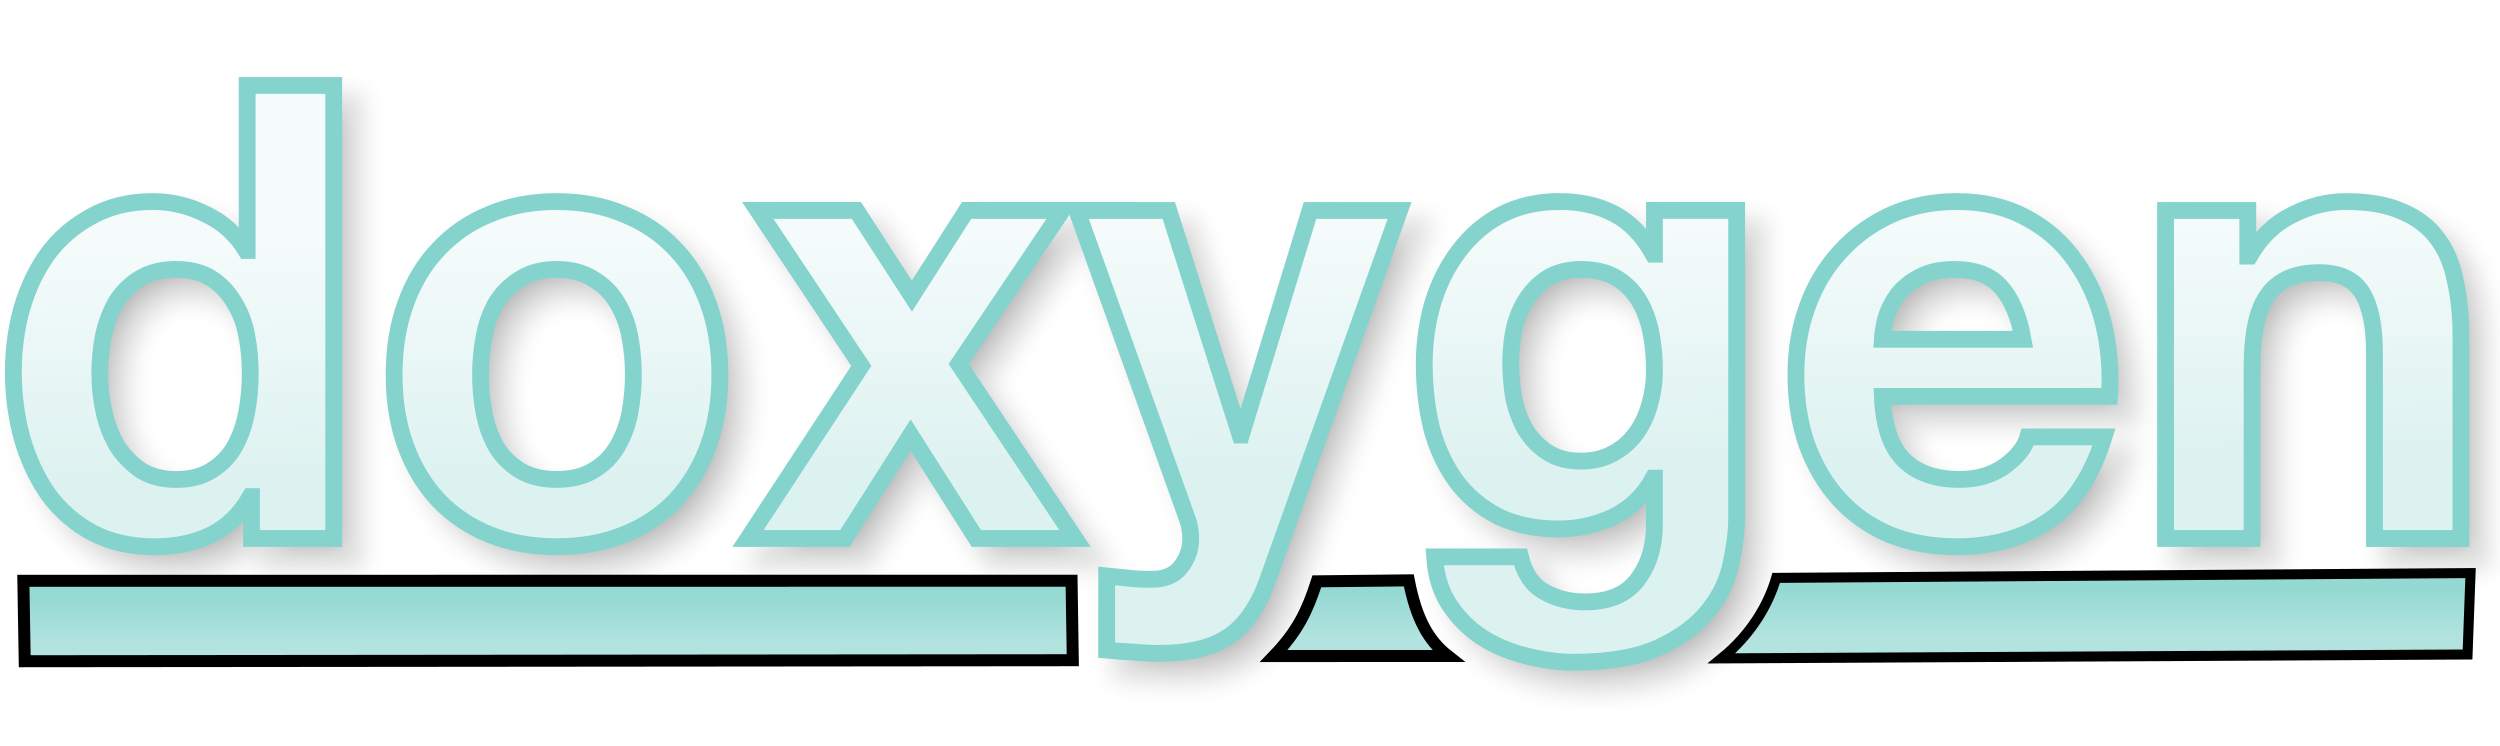
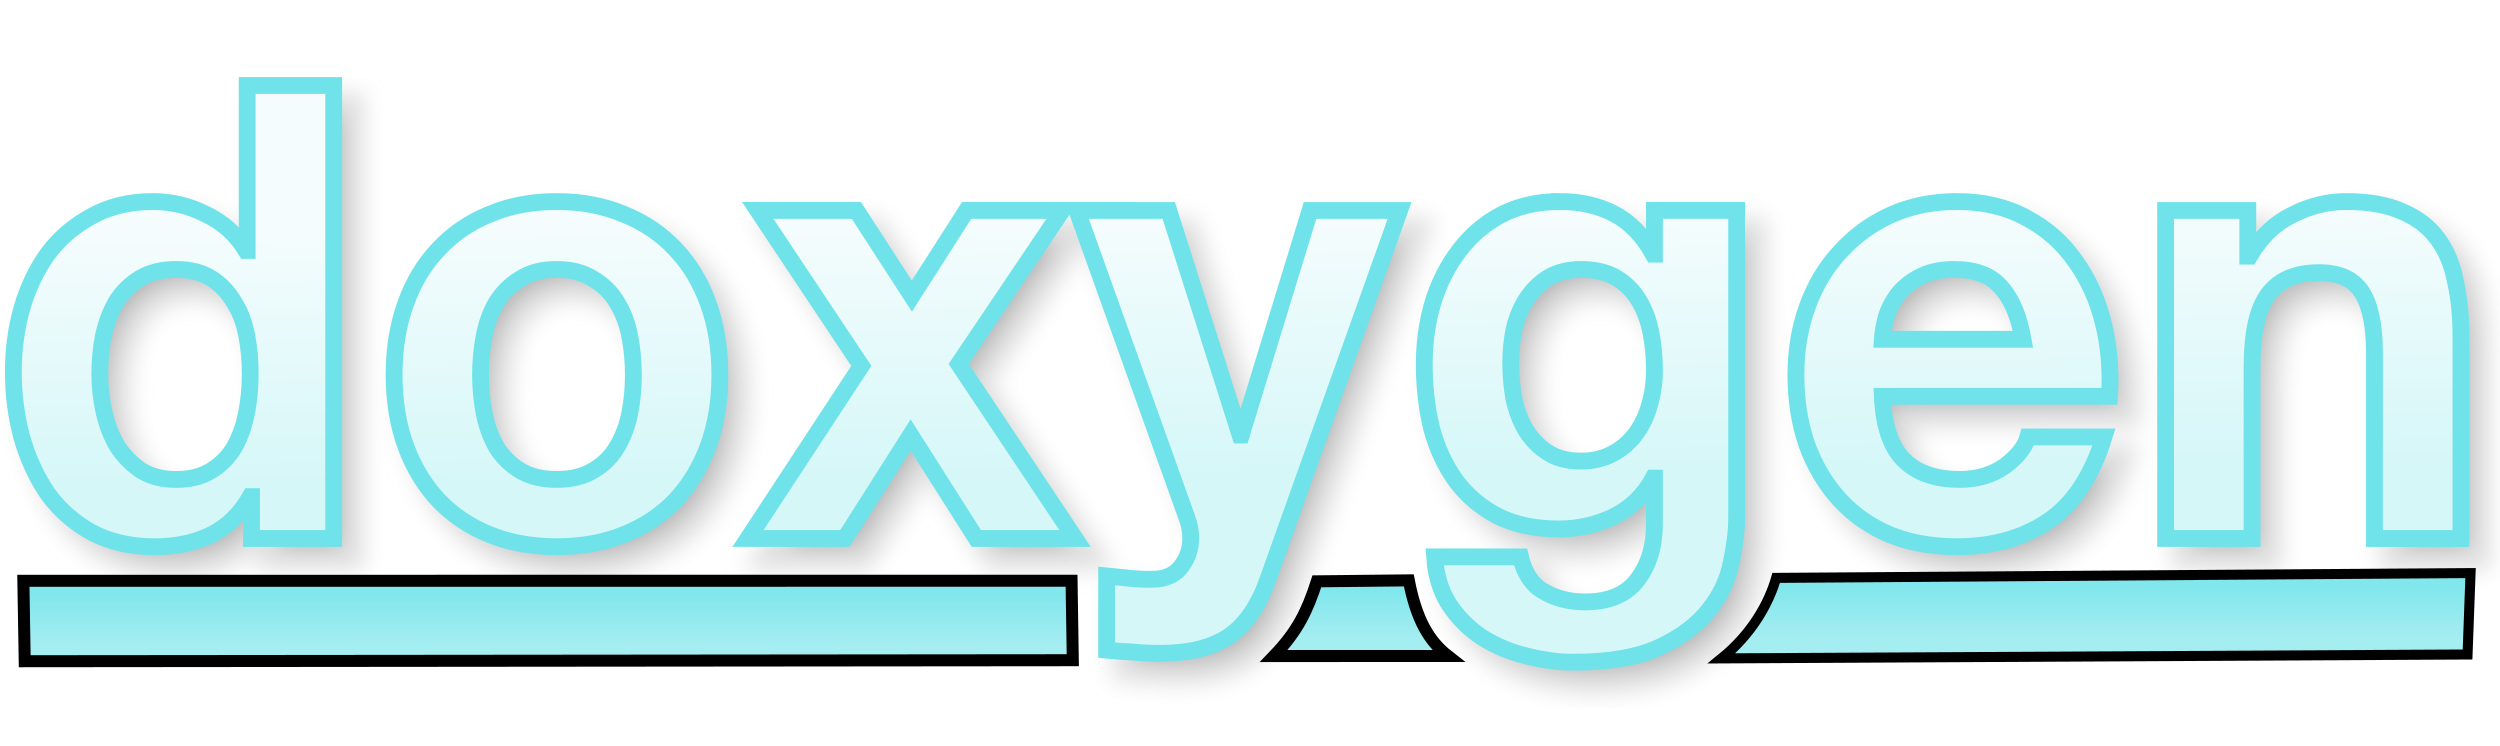
<svg xmlns="http://www.w3.org/2000/svg" xmlns:xlink="http://www.w3.org/1999/xlink" version="1.1" viewBox="0 0 104 31">
  <defs>
    <linearGradient id="a">
-       <stop stop-color="#95D9D3" offset="0" />
-       <stop stop-color="#B2E3DF" offset="1" />
+       <stop stop-color="#82E7EC" offset="0" />
+       <stop stop-color="#A4EDF1" offset="1" />
    </linearGradient>
    <linearGradient id="d" x1="31.474" x2="31.474" y1="24.821" y2="26.773" gradientUnits="userSpaceOnUse" xlink:href="#a" />
    <linearGradient id="c" x1="31.474" x2="31.474" y1="24.821" y2="26.773" gradientTransform="matrix(.6816 0 0 1.0248 72.391 -.91809)" gradientUnits="userSpaceOnUse" xlink:href="#a" />
    <linearGradient id="b" x1="56.295" x2="56.295" y1="24.622" y2="26.574" gradientUnits="userSpaceOnUse" xlink:href="#a" />
    <linearGradient id="e" x1="49.067" x2="48.956" y1="19.719" y2="9.523" gradientTransform="matrix(.97968 0 0 1.0207 -.25579 -.25579)" gradientUnits="userSpaceOnUse">
-       <stop stop-color="#DCF2F0" offset="0" />
-       <stop stop-color="#F5FBFB" offset="1" />
+       <stop stop-color="#D5F7F8" offset="0" />
+       <stop stop-color="#F4FCFD" offset="1" />
    </linearGradient>
    <filter id="f" x="-.011" y="-.045" width="1.021" height="1.091" color-interpolation-filters="sRGB">
      <feGaussianBlur stdDeviation="0.453" />
    </filter>
  </defs>
  <g>
    <path transform="translate(-2.5759 -27.848)" d="m13.609 32.203v6.863h-0.051c-0.405-0.669-0.963-1.171-1.672-1.506-0.692-0.352-1.428-0.527-2.205-0.527-0.963 0-1.807 0.203-2.533 0.607-0.726 0.387-1.334 0.906-1.824 1.557-0.473 0.651-0.835 1.409-1.088 2.272-0.236 0.845-0.355 1.724-0.355 2.639 0 0.95 0.119 1.864 0.355 2.744 0.253 0.88 0.615 1.663 1.088 2.35 0.49 0.669 1.107 1.207 1.85 1.611 0.743 0.387 1.604 0.58 2.584 0.58 0.861 0 1.631-0.158 2.307-0.475 0.692-0.334 1.25-0.872 1.672-1.611h0.051v1.742h3.42v-18.846zm12.875 4.83c-1.03 0-1.96 0.175-2.787 0.527-0.828 0.334-1.536 0.82-2.127 1.453-0.591 0.616-1.048 1.372-1.369 2.269-0.321 0.88-0.48 1.866-0.48 2.957s0.16 2.075 0.48 2.955c0.321 0.88 0.778 1.636 1.369 2.269 0.591 0.616 1.299 1.091 2.127 1.426 0.828 0.334 1.757 0.502 2.787 0.502 1.03 0 1.96-0.168 2.787-0.502 0.844-0.334 1.561-0.81 2.152-1.426 0.591-0.633 1.048-1.39 1.369-2.269 0.321-0.88 0.48-1.864 0.48-2.955s-0.16-2.077-0.48-2.957c-0.321-0.897-0.778-1.654-1.369-2.269-0.591-0.633-1.308-1.119-2.152-1.453-0.828-0.352-1.757-0.527-2.787-0.527zm41.715 0c-0.912 0-1.722 0.185-2.432 0.555-0.692 0.37-1.275 0.87-1.748 1.504-0.473 0.616-0.837 1.337-1.09 2.164-0.236 0.809-0.354 1.655-0.354 2.535 0 0.933 0.1 1.821 0.303 2.666 0.22 0.827 0.558 1.556 1.014 2.189 0.456 0.616 1.039 1.109 1.748 1.478 0.709 0.352 1.554 0.529 2.533 0.529 0.794 0 1.545-0.168 2.254-0.502 0.726-0.352 1.283-0.89 1.672-1.611h0.051v1.795c0.017 0.968-0.211 1.769-0.684 2.402-0.456 0.633-1.19 0.951-2.203 0.951-0.642 0-1.208-0.142-1.697-0.424-0.49-0.264-0.819-0.747-0.988-1.451h-3.572c0.051 0.774 0.253 1.435 0.607 1.98 0.372 0.563 0.829 1.019 1.369 1.371 0.557 0.352 1.166 0.607 1.824 0.766 0.676 0.176 1.333 0.266 1.975 0.266 1.503 0 2.703-0.212 3.598-0.635 0.895-0.422 1.58-0.941 2.053-1.557 0.473-0.598 0.777-1.249 0.912-1.953 0.152-0.704 0.227-1.329 0.227-1.875v-12.775h-3.42v1.822h-0.051c-0.439-0.792-0.988-1.355-1.647-1.69-0.642-0.334-1.393-0.502-2.254-0.502zm16.523 0c-0.996 0-1.909 0.185-2.736 0.555-0.811 0.37-1.512 0.88-2.103 1.531-0.591 0.633-1.046 1.39-1.367 2.269s-0.48 1.831-0.48 2.852c0 1.056 0.151 2.022 0.455 2.902 0.321 0.88 0.768 1.636 1.342 2.269 0.574 0.633 1.276 1.127 2.103 1.478 0.828 0.334 1.757 0.502 2.787 0.502 1.486 0 2.752-0.353 3.799-1.057 1.047-0.704 1.825-1.873 2.332-3.51h-3.168c-0.118 0.422-0.439 0.828-0.963 1.215-0.524 0.37-1.147 0.553-1.873 0.553-1.013 0-1.792-0.273-2.332-0.818-0.54-0.545-0.836-1.425-0.887-2.639h9.449c0.068-1.056-0.016-2.067-0.252-3.035-0.236-0.968-0.626-1.829-1.166-2.586-0.524-0.757-1.2-1.355-2.027-1.795-0.828-0.458-1.797-0.688-2.912-0.688zm16.189 0c-0.76 0-1.502 0.185-2.228 0.555-0.726 0.352-1.317 0.923-1.773 1.715h-0.076v-1.9h-3.42v13.646h3.598v-7.152c0-1.39 0.219-2.384 0.658-2.982 0.439-0.616 1.149-0.924 2.129-0.924 0.861 0 1.461 0.281 1.799 0.844 0.338 0.545 0.506 1.382 0.506 2.508v7.707h3.598v-8.393c0-0.845-0.076-1.611-0.229-2.297-0.135-0.704-0.38-1.292-0.734-1.768-0.355-0.493-0.844-0.873-1.469-1.137-0.608-0.282-1.395-0.422-2.357-0.422zm-66.063 0.369 4.307 6.467-4.713 7.18h4.029l2.736-4.303 2.734 4.303h4.106l-4.84-7.258 4.307-6.389h-3.977l-2.279 3.564-2.307-3.564zm13.275 0 4.584 12.803c0.101 0.264 0.152 0.545 0.152 0.844 0 0.405-0.117 0.775-0.354 1.109-0.22 0.334-0.566 0.527-1.039 0.58-0.355 0.018-0.71 0.01-1.065-0.025-0.355-0.035-0.701-0.07-1.039-0.105v3.088c0.372 0.035 0.735 0.061 1.09 0.078 0.372 0.035 0.744 0.053 1.115 0.053 1.233 0 2.194-0.238 2.887-0.713 0.692-0.475 1.233-1.266 1.621-2.375l5.473-15.336h-3.725l-2.861 9.344h-0.051l-2.965-9.344zm-37.48 2.455c0.591 0 1.082 0.123 1.471 0.369 0.388 0.246 0.699 0.572 0.936 0.977 0.253 0.387 0.432 0.845 0.533 1.373 0.101 0.51 0.152 1.048 0.152 1.611 0 0.563-0.051 1.107-0.152 1.635-0.101 0.528-0.271 1.004-0.508 1.426-0.236 0.405-0.556 0.73-0.961 0.977-0.388 0.246-0.88 0.369-1.471 0.369-0.557 0-1.038-0.123-1.443-0.369-0.388-0.264-0.718-0.597-0.988-1.002-0.253-0.422-0.438-0.898-0.557-1.426s-0.178-1.056-0.178-1.584c-1e-7 -0.563 0.051-1.099 0.152-1.609 0.118-0.528 0.295-0.996 0.531-1.4 0.253-0.405 0.583-0.73 0.988-0.977 0.405-0.246 0.903-0.369 1.494-0.369zm15.84 0c0.608 0 1.114 0.133 1.52 0.396 0.422 0.246 0.752 0.572 0.988 0.977 0.253 0.405 0.43 0.871 0.531 1.398 0.101 0.528 0.152 1.066 0.152 1.611 0 0.545-0.051 1.081-0.152 1.609-0.101 0.51-0.278 0.976-0.531 1.398-0.236 0.405-0.566 0.73-0.988 0.977-0.405 0.246-0.912 0.369-1.52 0.369-0.608 0-1.114-0.123-1.52-0.369s-0.735-0.572-0.988-0.977c-0.236-0.422-0.406-0.888-0.508-1.398-0.101-0.528-0.152-1.064-0.152-1.609 0-0.545 0.051-1.083 0.152-1.611 0.101-0.528 0.271-0.994 0.508-1.398 0.253-0.405 0.583-0.73 0.988-0.977 0.405-0.264 0.912-0.396 1.52-0.396zm42.602 0c0.591 0 1.08 0.115 1.469 0.344 0.388 0.229 0.701 0.537 0.938 0.924 0.236 0.387 0.406 0.835 0.508 1.346 0.101 0.493 0.15 1.021 0.15 1.584 0 0.493-0.066 0.968-0.201 1.426-0.118 0.44-0.305 0.836-0.559 1.188-0.253 0.352-0.574 0.633-0.963 0.844-0.388 0.211-0.835 0.318-1.342 0.318-0.557 0-1.021-0.125-1.393-0.371-0.372-0.246-0.676-0.562-0.912-0.949-0.22-0.387-0.381-0.818-0.482-1.293-0.084-0.493-0.127-0.986-0.127-1.478 0-0.51 0.051-0.994 0.152-1.451 0.118-0.475 0.297-0.89 0.533-1.242 0.253-0.37 0.557-0.66 0.912-0.871 0.372-0.211 0.81-0.316 1.316-0.316zm15.535 0c0.878 0 1.529 0.248 1.951 0.74 0.439 0.493 0.743 1.214 0.912 2.164h-5.854c0.017-0.264 0.068-0.564 0.152-0.898 0.101-0.334 0.263-0.65 0.482-0.949 0.236-0.299 0.541-0.547 0.912-0.74 0.388-0.211 0.869-0.316 1.443-0.316z" filter="url(#f)" opacity=".3" stroke="#969696" />
    <path d="m0.972 24.161 43.605-0.002 0.051 3.306-43.6 0.042z" fill="url(#d)" stroke="#000" stroke-width=".5" />
-     <path d="m10.283 3.555v6.863h-0.051c-0.405-0.669-0.963-1.171-1.672-1.506-0.692-0.352-1.428-0.527-2.205-0.527-0.963 0-1.807 0.203-2.533 0.607-0.726 0.387-1.334 0.906-1.824 1.557-0.473 0.651-0.835 1.409-1.088 2.272-0.236 0.845-0.355 1.724-0.355 2.639 0 0.95 0.119 1.864 0.355 2.744 0.253 0.88 0.615 1.663 1.088 2.35 0.49 0.669 1.107 1.207 1.85 1.611 0.743 0.387 1.604 0.58 2.584 0.58 0.861 0 1.631-0.158 2.307-0.475 0.692-0.334 1.25-0.872 1.672-1.611h0.051v1.742h3.42v-18.846zm12.875 4.83c-1.03 0-1.96 0.175-2.787 0.527-0.828 0.334-1.536 0.82-2.127 1.453-0.591 0.616-1.048 1.372-1.369 2.269-0.321 0.88-0.48 1.866-0.48 2.957s0.16 2.075 0.48 2.955c0.321 0.88 0.778 1.636 1.369 2.269 0.591 0.616 1.299 1.091 2.127 1.426 0.828 0.334 1.757 0.502 2.787 0.502 1.03 0 1.96-0.168 2.787-0.502 0.844-0.334 1.561-0.81 2.152-1.426 0.591-0.633 1.048-1.39 1.369-2.269 0.321-0.88 0.48-1.864 0.48-2.955s-0.16-2.077-0.48-2.957c-0.321-0.897-0.778-1.654-1.369-2.269-0.591-0.633-1.308-1.119-2.152-1.453-0.828-0.352-1.757-0.527-2.787-0.527zm41.715 0c-0.912 0-1.722 0.185-2.432 0.555-0.692 0.37-1.275 0.87-1.748 1.504-0.473 0.616-0.837 1.337-1.09 2.164-0.236 0.809-0.354 1.655-0.354 2.535 0 0.933 0.1 1.821 0.303 2.666 0.22 0.827 0.558 1.556 1.014 2.189 0.456 0.616 1.039 1.109 1.748 1.478 0.709 0.352 1.554 0.529 2.533 0.529 0.794 0 1.545-0.168 2.254-0.502 0.726-0.352 1.283-0.89 1.672-1.611h0.051v1.795c0.017 0.968-0.211 1.769-0.684 2.402-0.456 0.633-1.19 0.951-2.203 0.951-0.642 0-1.208-0.142-1.697-0.424-0.49-0.264-0.819-0.747-0.988-1.451h-3.572c0.051 0.774 0.253 1.435 0.607 1.98 0.372 0.563 0.829 1.019 1.369 1.371 0.557 0.352 1.166 0.607 1.824 0.766 0.676 0.176 1.333 0.266 1.975 0.266 1.503 0 2.703-0.212 3.598-0.635 0.895-0.422 1.58-0.941 2.053-1.557 0.473-0.598 0.777-1.249 0.912-1.953 0.152-0.704 0.227-1.329 0.227-1.875v-12.775h-3.42v1.822h-0.051c-0.439-0.792-0.988-1.355-1.647-1.69-0.642-0.334-1.393-0.502-2.254-0.502zm16.523 0c-0.996 0-1.909 0.185-2.736 0.555-0.811 0.37-1.512 0.88-2.103 1.531-0.591 0.633-1.046 1.39-1.367 2.269s-0.48 1.831-0.48 2.852c0 1.056 0.151 2.022 0.455 2.902 0.321 0.88 0.768 1.636 1.342 2.269 0.574 0.633 1.276 1.127 2.103 1.478 0.828 0.334 1.757 0.502 2.787 0.502 1.486 0 2.752-0.353 3.799-1.057 1.047-0.704 1.825-1.873 2.332-3.51h-3.168c-0.118 0.422-0.439 0.828-0.963 1.215-0.524 0.37-1.147 0.553-1.873 0.553-1.013 0-1.792-0.273-2.332-0.818-0.54-0.545-0.836-1.425-0.887-2.639h9.449c0.068-1.056-0.016-2.067-0.252-3.035-0.236-0.968-0.626-1.829-1.166-2.586-0.524-0.757-1.2-1.355-2.027-1.795-0.828-0.458-1.797-0.688-2.912-0.688zm16.189 0c-0.76 0-1.502 0.185-2.228 0.555-0.726 0.352-1.317 0.923-1.773 1.715h-0.076v-1.9h-3.42v13.646h3.598v-7.152c0-1.39 0.219-2.384 0.658-2.982 0.439-0.616 1.149-0.924 2.129-0.924 0.861 0 1.461 0.281 1.799 0.844 0.338 0.545 0.506 1.382 0.506 2.508v7.707h3.598v-8.393c0-0.845-0.076-1.611-0.229-2.297-0.135-0.704-0.38-1.292-0.734-1.768-0.355-0.493-0.844-0.873-1.469-1.137-0.608-0.282-1.395-0.422-2.357-0.422zm-66.062 0.369 4.307 6.467-4.713 7.18h4.029l2.736-4.303 2.734 4.303h4.106l-4.84-7.258 4.307-6.389h-3.977l-2.279 3.564-2.307-3.564zm13.275 0 4.584 12.803c0.101 0.264 0.152 0.545 0.152 0.844 0 0.405-0.117 0.775-0.354 1.109-0.22 0.334-0.566 0.527-1.039 0.58-0.355 0.018-0.71 0.01-1.065-0.025-0.355-0.035-0.701-0.07-1.039-0.105v3.088c0.372 0.035 0.735 0.061 1.09 0.078 0.372 0.035 0.744 0.053 1.115 0.053 1.233 0 2.194-0.238 2.887-0.713 0.692-0.475 1.233-1.266 1.621-2.375l5.473-15.336h-3.725l-2.861 9.344h-0.051l-2.965-9.344zm-37.48 2.455c0.591 0 1.082 0.123 1.471 0.369s0.699 0.572 0.936 0.977c0.253 0.387 0.432 0.845 0.533 1.373 0.101 0.51 0.152 1.048 0.152 1.611 0 0.563-0.051 1.107-0.152 1.635-0.101 0.528-0.271 1.004-0.508 1.426-0.236 0.405-0.556 0.73-0.961 0.977-0.388 0.246-0.88 0.369-1.471 0.369-0.557 0-1.038-0.123-1.443-0.369-0.388-0.264-0.718-0.597-0.988-1.002-0.253-0.422-0.438-0.898-0.557-1.426s-0.178-1.056-0.178-1.584c-1e-7 -0.563 0.051-1.099 0.152-1.609 0.118-0.528 0.295-0.996 0.531-1.4 0.253-0.405 0.583-0.73 0.988-0.977 0.405-0.246 0.903-0.369 1.494-0.369zm15.84 0c0.608 0 1.114 0.133 1.52 0.396 0.422 0.246 0.752 0.572 0.988 0.977 0.253 0.405 0.43 0.871 0.531 1.398 0.101 0.528 0.152 1.066 0.152 1.611 0 0.545-0.051 1.081-0.152 1.609-0.101 0.51-0.278 0.976-0.531 1.398-0.236 0.405-0.566 0.73-0.988 0.977-0.405 0.246-0.912 0.369-1.52 0.369-0.608 0-1.114-0.123-1.52-0.369s-0.735-0.572-0.988-0.977c-0.236-0.422-0.406-0.888-0.508-1.398-0.101-0.528-0.152-1.064-0.152-1.609 0-0.545 0.051-1.083 0.152-1.611 0.101-0.528 0.271-0.994 0.508-1.398 0.253-0.405 0.583-0.73 0.988-0.977 0.405-0.264 0.912-0.396 1.52-0.396zm42.602 0c0.591 0 1.08 0.115 1.469 0.344 0.388 0.229 0.701 0.537 0.938 0.924 0.236 0.387 0.406 0.835 0.508 1.346 0.101 0.493 0.15 1.021 0.15 1.584 0 0.493-0.066 0.968-0.201 1.426-0.118 0.44-0.305 0.836-0.559 1.188-0.253 0.352-0.574 0.633-0.963 0.844-0.388 0.211-0.835 0.318-1.342 0.318-0.557 0-1.021-0.125-1.393-0.371-0.372-0.246-0.676-0.562-0.912-0.949-0.22-0.387-0.381-0.818-0.482-1.293-0.084-0.493-0.127-0.986-0.127-1.478 0-0.51 0.051-0.994 0.152-1.451 0.118-0.475 0.297-0.89 0.533-1.242 0.253-0.37 0.557-0.66 0.912-0.871 0.372-0.211 0.81-0.316 1.316-0.316zm15.535 0c0.878 0 1.529 0.248 1.951 0.74 0.439 0.493 0.743 1.214 0.912 2.164h-5.854c0.017-0.264 0.068-0.564 0.152-0.898 0.101-0.334 0.263-0.65 0.482-0.949 0.236-0.299 0.541-0.547 0.912-0.74 0.388-0.211 0.869-0.316 1.443-0.316z" fill="url(#e)" stroke="#85D3CD" stroke-width=".7" />
+     <path d="m10.283 3.555v6.863h-0.051c-0.405-0.669-0.963-1.171-1.672-1.506-0.692-0.352-1.428-0.527-2.205-0.527-0.963 0-1.807 0.203-2.533 0.607-0.726 0.387-1.334 0.906-1.824 1.557-0.473 0.651-0.835 1.409-1.088 2.272-0.236 0.845-0.355 1.724-0.355 2.639 0 0.95 0.119 1.864 0.355 2.744 0.253 0.88 0.615 1.663 1.088 2.35 0.49 0.669 1.107 1.207 1.85 1.611 0.743 0.387 1.604 0.58 2.584 0.58 0.861 0 1.631-0.158 2.307-0.475 0.692-0.334 1.25-0.872 1.672-1.611h0.051v1.742h3.42v-18.846zm12.875 4.83c-1.03 0-1.96 0.175-2.787 0.527-0.828 0.334-1.536 0.82-2.127 1.453-0.591 0.616-1.048 1.372-1.369 2.269-0.321 0.88-0.48 1.866-0.48 2.957s0.16 2.075 0.48 2.955c0.321 0.88 0.778 1.636 1.369 2.269 0.591 0.616 1.299 1.091 2.127 1.426 0.828 0.334 1.757 0.502 2.787 0.502 1.03 0 1.96-0.168 2.787-0.502 0.844-0.334 1.561-0.81 2.152-1.426 0.591-0.633 1.048-1.39 1.369-2.269 0.321-0.88 0.48-1.864 0.48-2.955s-0.16-2.077-0.48-2.957c-0.321-0.897-0.778-1.654-1.369-2.269-0.591-0.633-1.308-1.119-2.152-1.453-0.828-0.352-1.757-0.527-2.787-0.527zm41.715 0c-0.912 0-1.722 0.185-2.432 0.555-0.692 0.37-1.275 0.87-1.748 1.504-0.473 0.616-0.837 1.337-1.09 2.164-0.236 0.809-0.354 1.655-0.354 2.535 0 0.933 0.1 1.821 0.303 2.666 0.22 0.827 0.558 1.556 1.014 2.189 0.456 0.616 1.039 1.109 1.748 1.478 0.709 0.352 1.554 0.529 2.533 0.529 0.794 0 1.545-0.168 2.254-0.502 0.726-0.352 1.283-0.89 1.672-1.611h0.051v1.795c0.017 0.968-0.211 1.769-0.684 2.402-0.456 0.633-1.19 0.951-2.203 0.951-0.642 0-1.208-0.142-1.697-0.424-0.49-0.264-0.819-0.747-0.988-1.451h-3.572c0.051 0.774 0.253 1.435 0.607 1.98 0.372 0.563 0.829 1.019 1.369 1.371 0.557 0.352 1.166 0.607 1.824 0.766 0.676 0.176 1.333 0.266 1.975 0.266 1.503 0 2.703-0.212 3.598-0.635 0.895-0.422 1.58-0.941 2.053-1.557 0.473-0.598 0.777-1.249 0.912-1.953 0.152-0.704 0.227-1.329 0.227-1.875v-12.775h-3.42v1.822h-0.051c-0.439-0.792-0.988-1.355-1.647-1.69-0.642-0.334-1.393-0.502-2.254-0.502zm16.523 0c-0.996 0-1.909 0.185-2.736 0.555-0.811 0.37-1.512 0.88-2.103 1.531-0.591 0.633-1.046 1.39-1.367 2.269s-0.48 1.831-0.48 2.852c0 1.056 0.151 2.022 0.455 2.902 0.321 0.88 0.768 1.636 1.342 2.269 0.574 0.633 1.276 1.127 2.103 1.478 0.828 0.334 1.757 0.502 2.787 0.502 1.486 0 2.752-0.353 3.799-1.057 1.047-0.704 1.825-1.873 2.332-3.51h-3.168c-0.118 0.422-0.439 0.828-0.963 1.215-0.524 0.37-1.147 0.553-1.873 0.553-1.013 0-1.792-0.273-2.332-0.818-0.54-0.545-0.836-1.425-0.887-2.639h9.449c0.068-1.056-0.016-2.067-0.252-3.035-0.236-0.968-0.626-1.829-1.166-2.586-0.524-0.757-1.2-1.355-2.027-1.795-0.828-0.458-1.797-0.688-2.912-0.688zm16.189 0c-0.76 0-1.502 0.185-2.228 0.555-0.726 0.352-1.317 0.923-1.773 1.715h-0.076v-1.9h-3.42v13.646h3.598v-7.152c0-1.39 0.219-2.384 0.658-2.982 0.439-0.616 1.149-0.924 2.129-0.924 0.861 0 1.461 0.281 1.799 0.844 0.338 0.545 0.506 1.382 0.506 2.508v7.707h3.598v-8.393c0-0.845-0.076-1.611-0.229-2.297-0.135-0.704-0.38-1.292-0.734-1.768-0.355-0.493-0.844-0.873-1.469-1.137-0.608-0.282-1.395-0.422-2.357-0.422zm-66.062 0.369 4.307 6.467-4.713 7.18h4.029l2.736-4.303 2.734 4.303h4.106l-4.84-7.258 4.307-6.389h-3.977l-2.279 3.564-2.307-3.564zm13.275 0 4.584 12.803c0.101 0.264 0.152 0.545 0.152 0.844 0 0.405-0.117 0.775-0.354 1.109-0.22 0.334-0.566 0.527-1.039 0.58-0.355 0.018-0.71 0.01-1.065-0.025-0.355-0.035-0.701-0.07-1.039-0.105v3.088c0.372 0.035 0.735 0.061 1.09 0.078 0.372 0.035 0.744 0.053 1.115 0.053 1.233 0 2.194-0.238 2.887-0.713 0.692-0.475 1.233-1.266 1.621-2.375l5.473-15.336h-3.725l-2.861 9.344h-0.051l-2.965-9.344zm-37.48 2.455c0.591 0 1.082 0.123 1.471 0.369s0.699 0.572 0.936 0.977c0.253 0.387 0.432 0.845 0.533 1.373 0.101 0.51 0.152 1.048 0.152 1.611 0 0.563-0.051 1.107-0.152 1.635-0.101 0.528-0.271 1.004-0.508 1.426-0.236 0.405-0.556 0.73-0.961 0.977-0.388 0.246-0.88 0.369-1.471 0.369-0.557 0-1.038-0.123-1.443-0.369-0.388-0.264-0.718-0.597-0.988-1.002-0.253-0.422-0.438-0.898-0.557-1.426s-0.178-1.056-0.178-1.584c-1e-7 -0.563 0.051-1.099 0.152-1.609 0.118-0.528 0.295-0.996 0.531-1.4 0.253-0.405 0.583-0.73 0.988-0.977 0.405-0.246 0.903-0.369 1.494-0.369zm15.84 0c0.608 0 1.114 0.133 1.52 0.396 0.422 0.246 0.752 0.572 0.988 0.977 0.253 0.405 0.43 0.871 0.531 1.398 0.101 0.528 0.152 1.066 0.152 1.611 0 0.545-0.051 1.081-0.152 1.609-0.101 0.51-0.278 0.976-0.531 1.398-0.236 0.405-0.566 0.73-0.988 0.977-0.405 0.246-0.912 0.369-1.52 0.369-0.608 0-1.114-0.123-1.52-0.369s-0.735-0.572-0.988-0.977c-0.236-0.422-0.406-0.888-0.508-1.398-0.101-0.528-0.152-1.064-0.152-1.609 0-0.545 0.051-1.083 0.152-1.611 0.101-0.528 0.271-0.994 0.508-1.398 0.253-0.405 0.583-0.73 0.988-0.977 0.405-0.264 0.912-0.396 1.52-0.396zm42.602 0c0.591 0 1.08 0.115 1.469 0.344 0.388 0.229 0.701 0.537 0.938 0.924 0.236 0.387 0.406 0.835 0.508 1.346 0.101 0.493 0.15 1.021 0.15 1.584 0 0.493-0.066 0.968-0.201 1.426-0.118 0.44-0.305 0.836-0.559 1.188-0.253 0.352-0.574 0.633-0.963 0.844-0.388 0.211-0.835 0.318-1.342 0.318-0.557 0-1.021-0.125-1.393-0.371-0.372-0.246-0.676-0.562-0.912-0.949-0.22-0.387-0.381-0.818-0.482-1.293-0.084-0.493-0.127-0.986-0.127-1.478 0-0.51 0.051-0.994 0.152-1.451 0.118-0.475 0.297-0.89 0.533-1.242 0.253-0.37 0.557-0.66 0.912-0.871 0.372-0.211 0.81-0.316 1.316-0.316zm15.535 0c0.878 0 1.529 0.248 1.951 0.74 0.439 0.493 0.743 1.214 0.912 2.164h-5.854c0.017-0.264 0.068-0.564 0.152-0.898 0.101-0.334 0.263-0.65 0.482-0.949 0.236-0.299 0.541-0.547 0.912-0.74 0.388-0.211 0.869-0.316 1.443-0.316z" fill="url(#e)" stroke="#6FE3E9" stroke-width=".7" />
    <path d="m52.988 27.291c0.996-1.036 1.394-1.873 1.793-3.108l3.825-0.04c0.311 1.61 0.824 2.514 1.633 3.147z" fill="url(#b)" stroke="#000" stroke-width=".5" />
    <path d="m73.89 24.04 28.885-0.201-0.125 3.388-31.033 0.162c1.262-1.023 1.966-2.286 2.272-3.349z" fill="url(#c)" stroke="#000" stroke-width=".418" />
  </g>
</svg>
